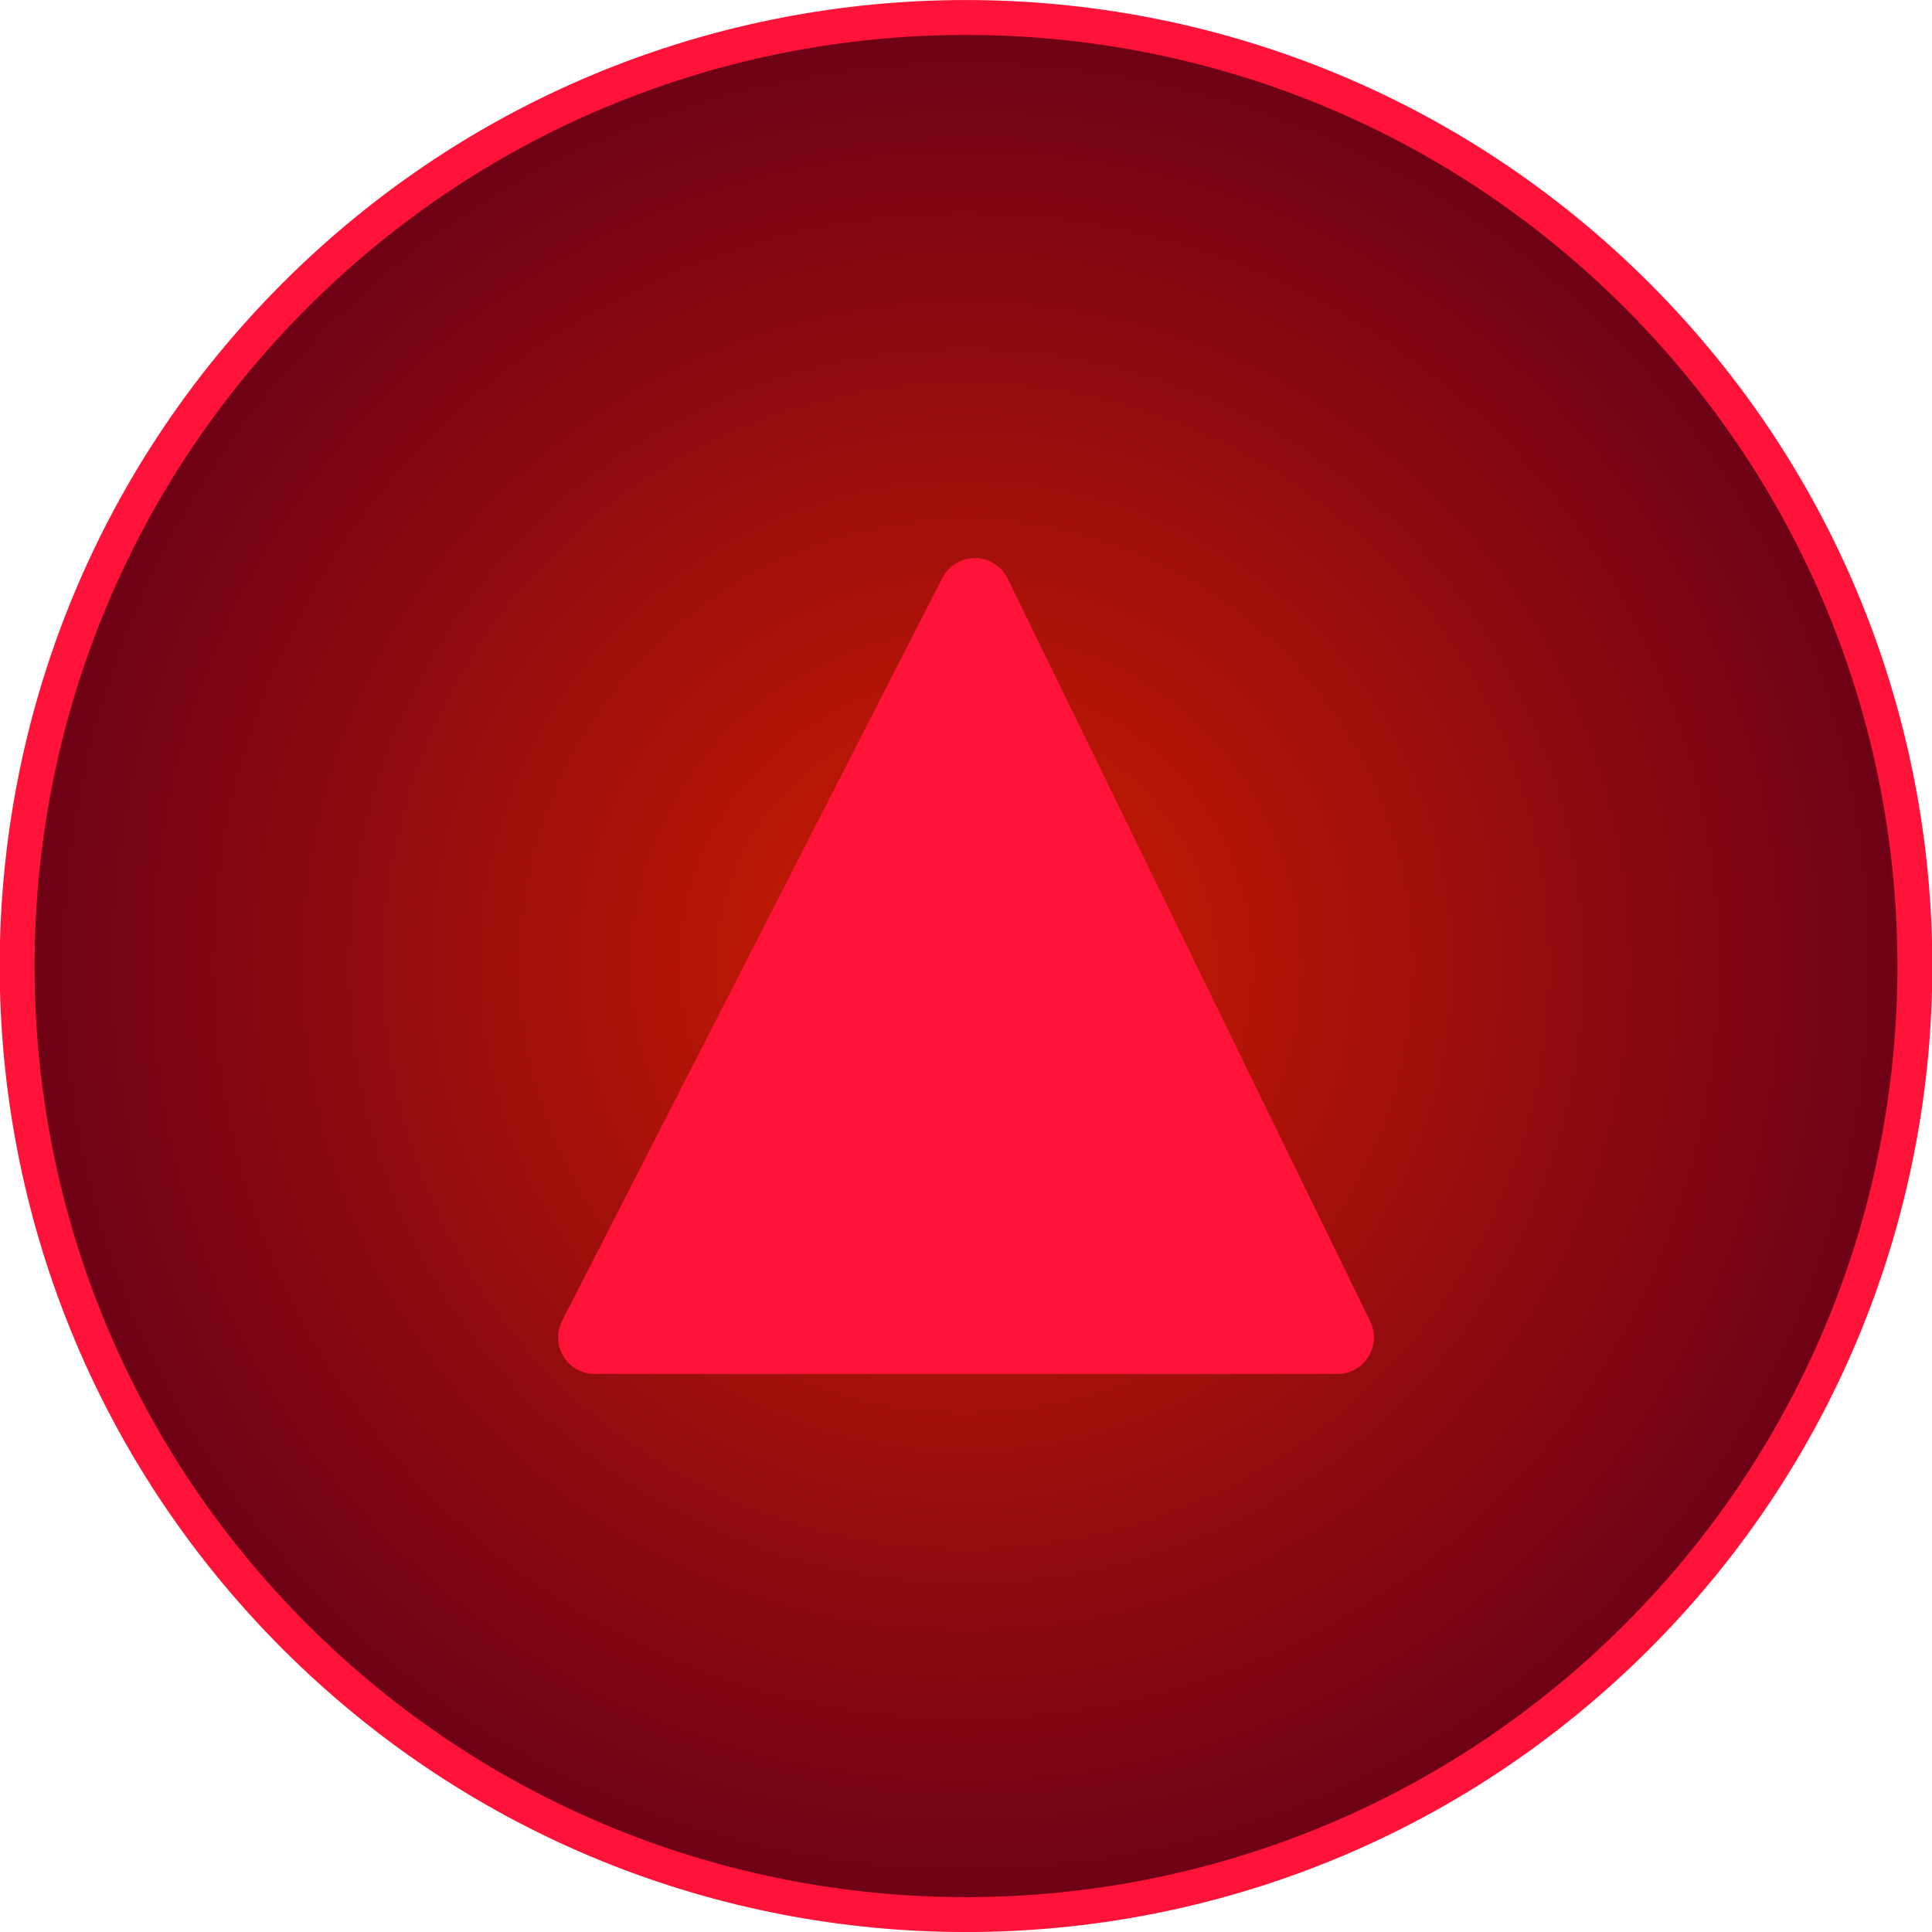
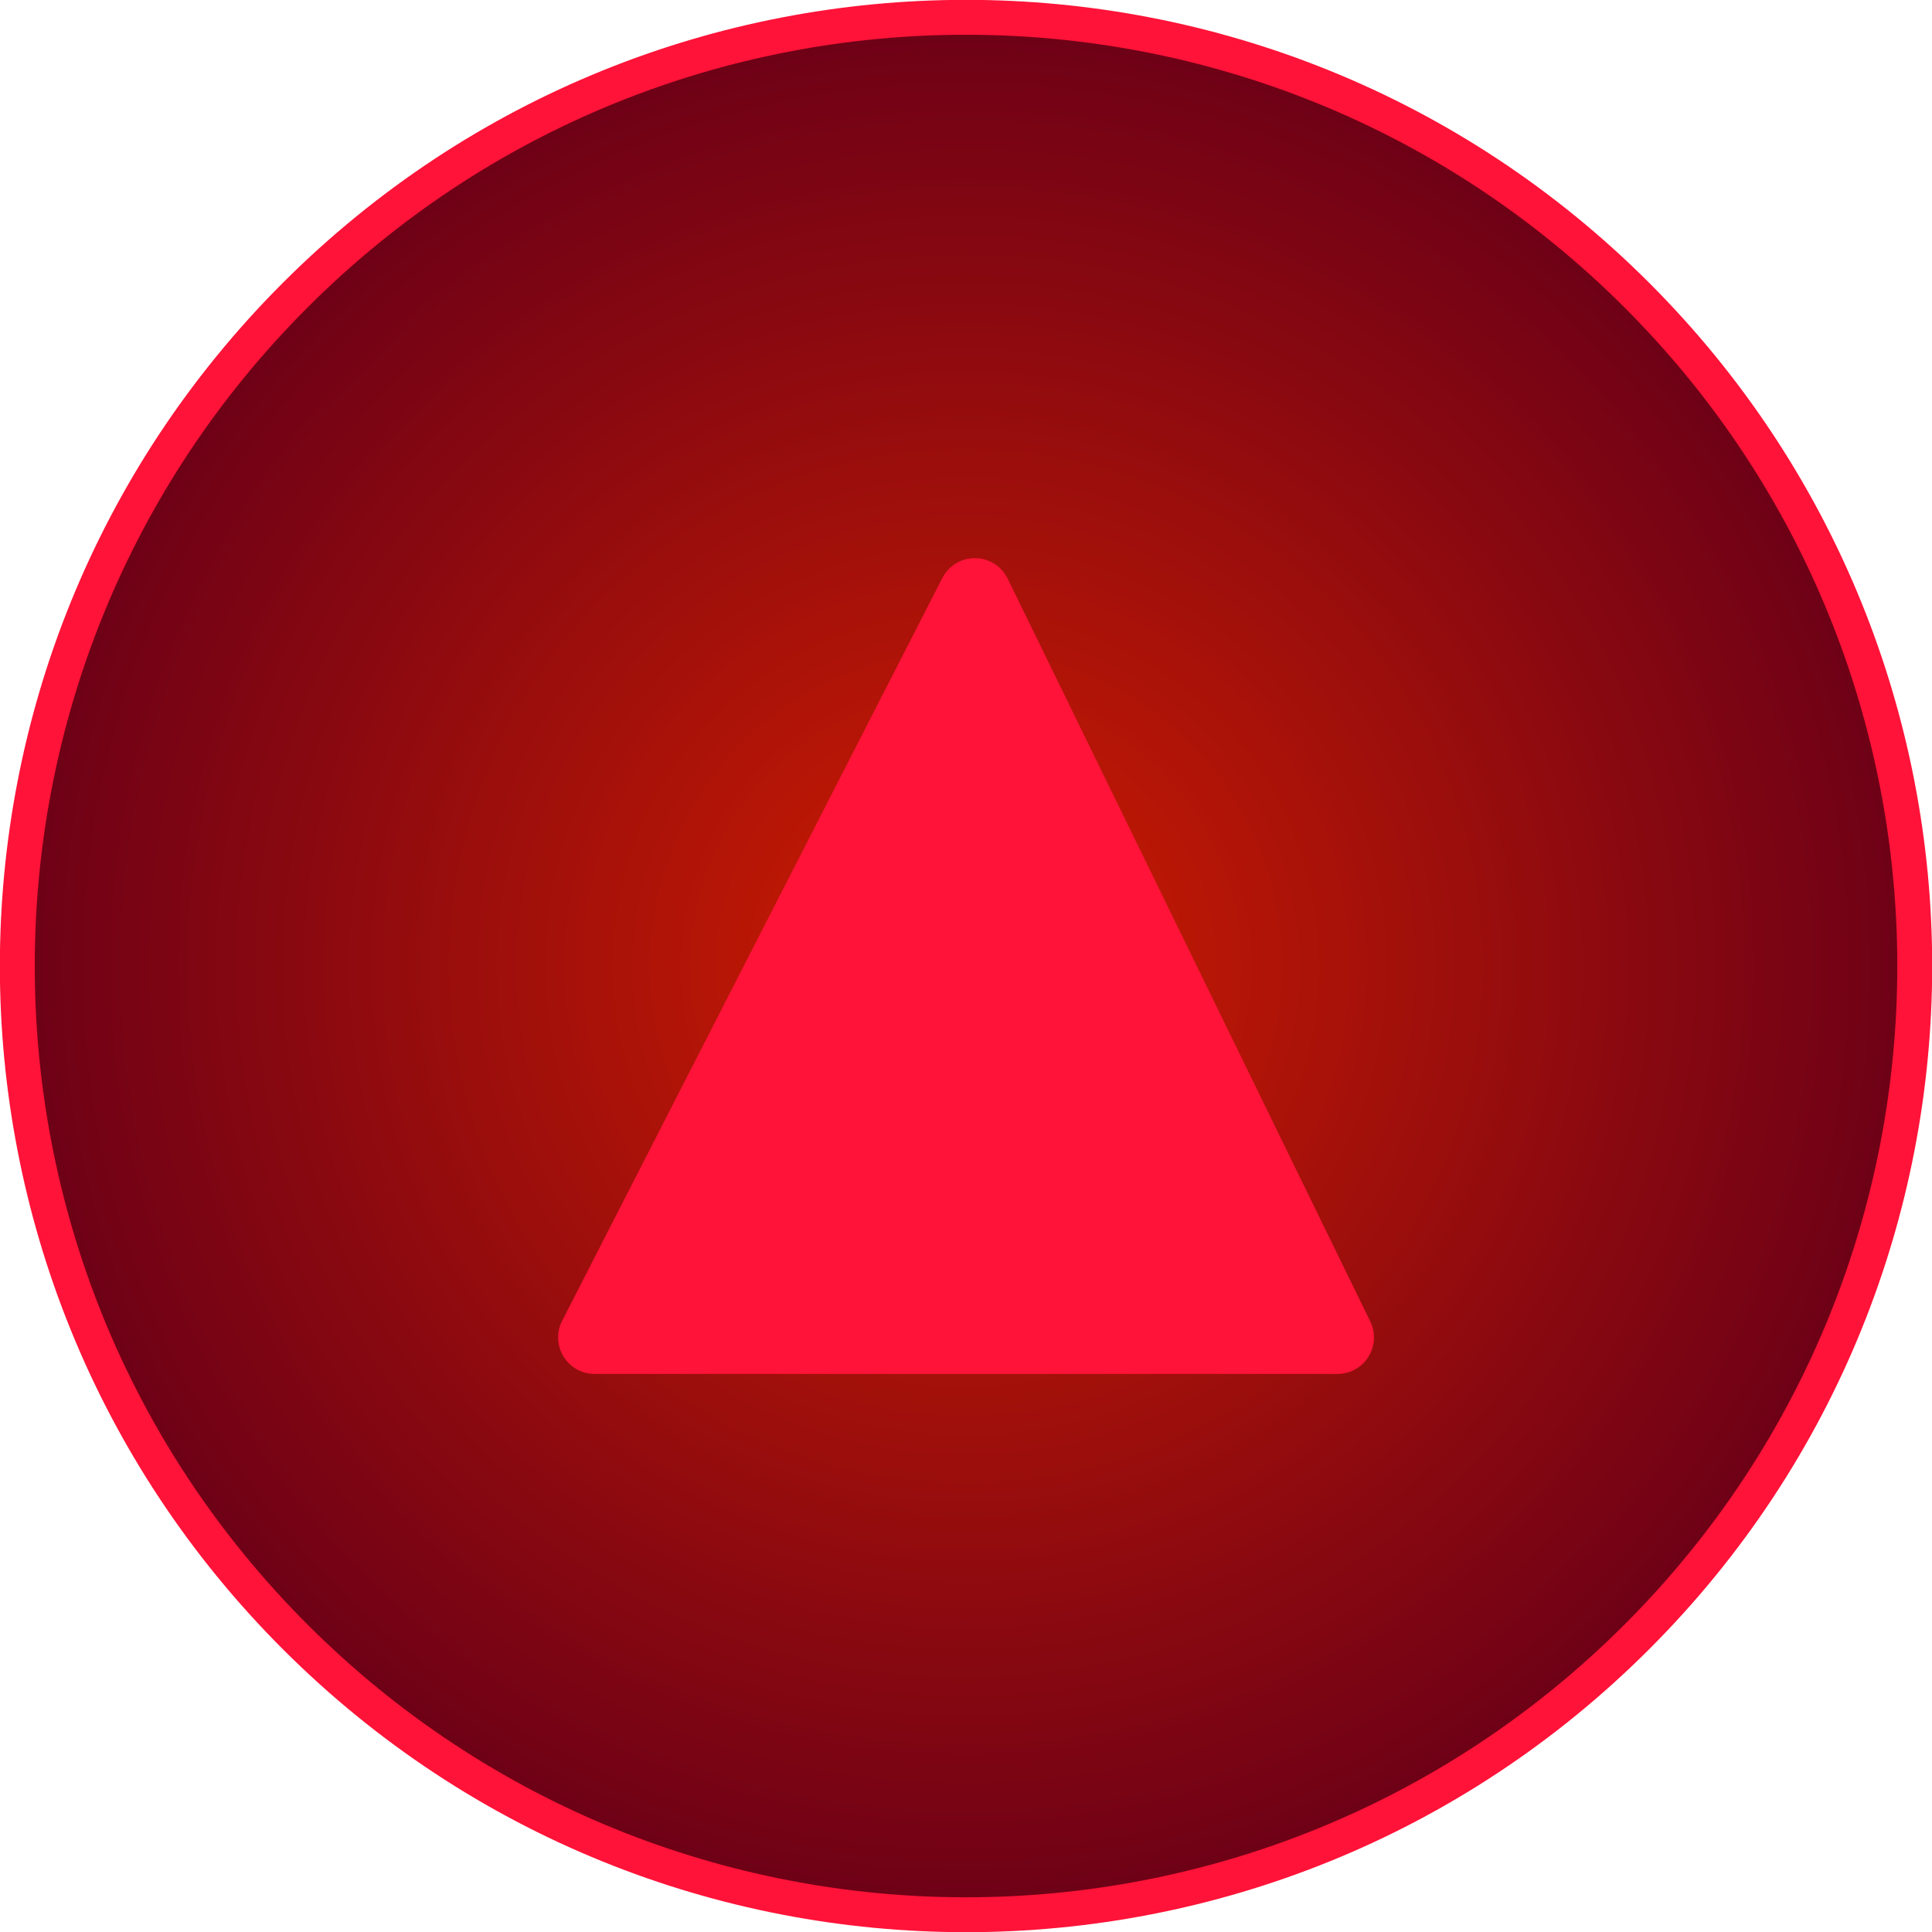
<svg xmlns="http://www.w3.org/2000/svg" xmlns:xlink="http://www.w3.org/1999/xlink" width="90" height="90" viewBox="0 0 23.812 23.812" version="1.1" id="svg5">
  <defs id="defs2">
    <linearGradient id="linearGradient1">
      <stop style="stop-color:#cf1d00;stop-opacity:1;" offset="0" id="stop1" />
      <stop style="stop-color:#6b0017;stop-opacity:1;" offset="1" id="stop2" />
    </linearGradient>
-     <radialGradient xlink:href="#linearGradient1" id="radialGradient2" cx="-2.1672804e-07" cy="16.838" fx="-2.1672804e-07" fy="16.838" r="11.906" gradientUnits="userSpaceOnUse" gradientTransform="matrix(1,1.646164e-4,1.646164e-4,1,0,0)" />
+     <radialGradient xlink:href="#linearGradient1" id="radialGradient2" cx="-2.1672804e-07" cy="16.838" fx="-2.1672804e-07" fy="16.838" r="11.906" gradientUnits="userSpaceOnUse" gradientTransform="matrix(1,-2.235854e-6,-2.235854e-6,1,0,0)" />
  </defs>
-   <circle style="display:inline;fill:url(#radialGradient2);fill-opacity:1;stroke:#ff1338;stroke-width:0.43;stroke-linecap:round;stroke-dasharray:none;stroke-opacity:1" id="circle1956" cy="16.838" cx="0.003" transform="matrix(-0.7072232,0.7069904,0.7072232,0.7069904,0,0)" r="11.693" />
+   <circle style="display:inline;fill:url(#radialGradient2);fill-opacity:1;stroke:#ff1338;stroke-width:0.43;stroke-linecap:round;stroke-dasharray:none;stroke-opacity:1" id="circle1956" cy="16.838" cx="-5.0811181e-05" transform="matrix(-0.7071052,0.7071084,0.7071052,0.7071084,0,0)" r="11.693" />
  <path style="fill:#ff1338;fill-opacity:1;stroke:#ff1338;stroke-width:0.9;stroke-linejoin:round;stroke-dasharray:none;stroke-opacity:1;paint-order:markers stroke fill" d="M 7.329,16.484 H 16.484 L 12.015,7.329 Z" id="path3" />
</svg>
